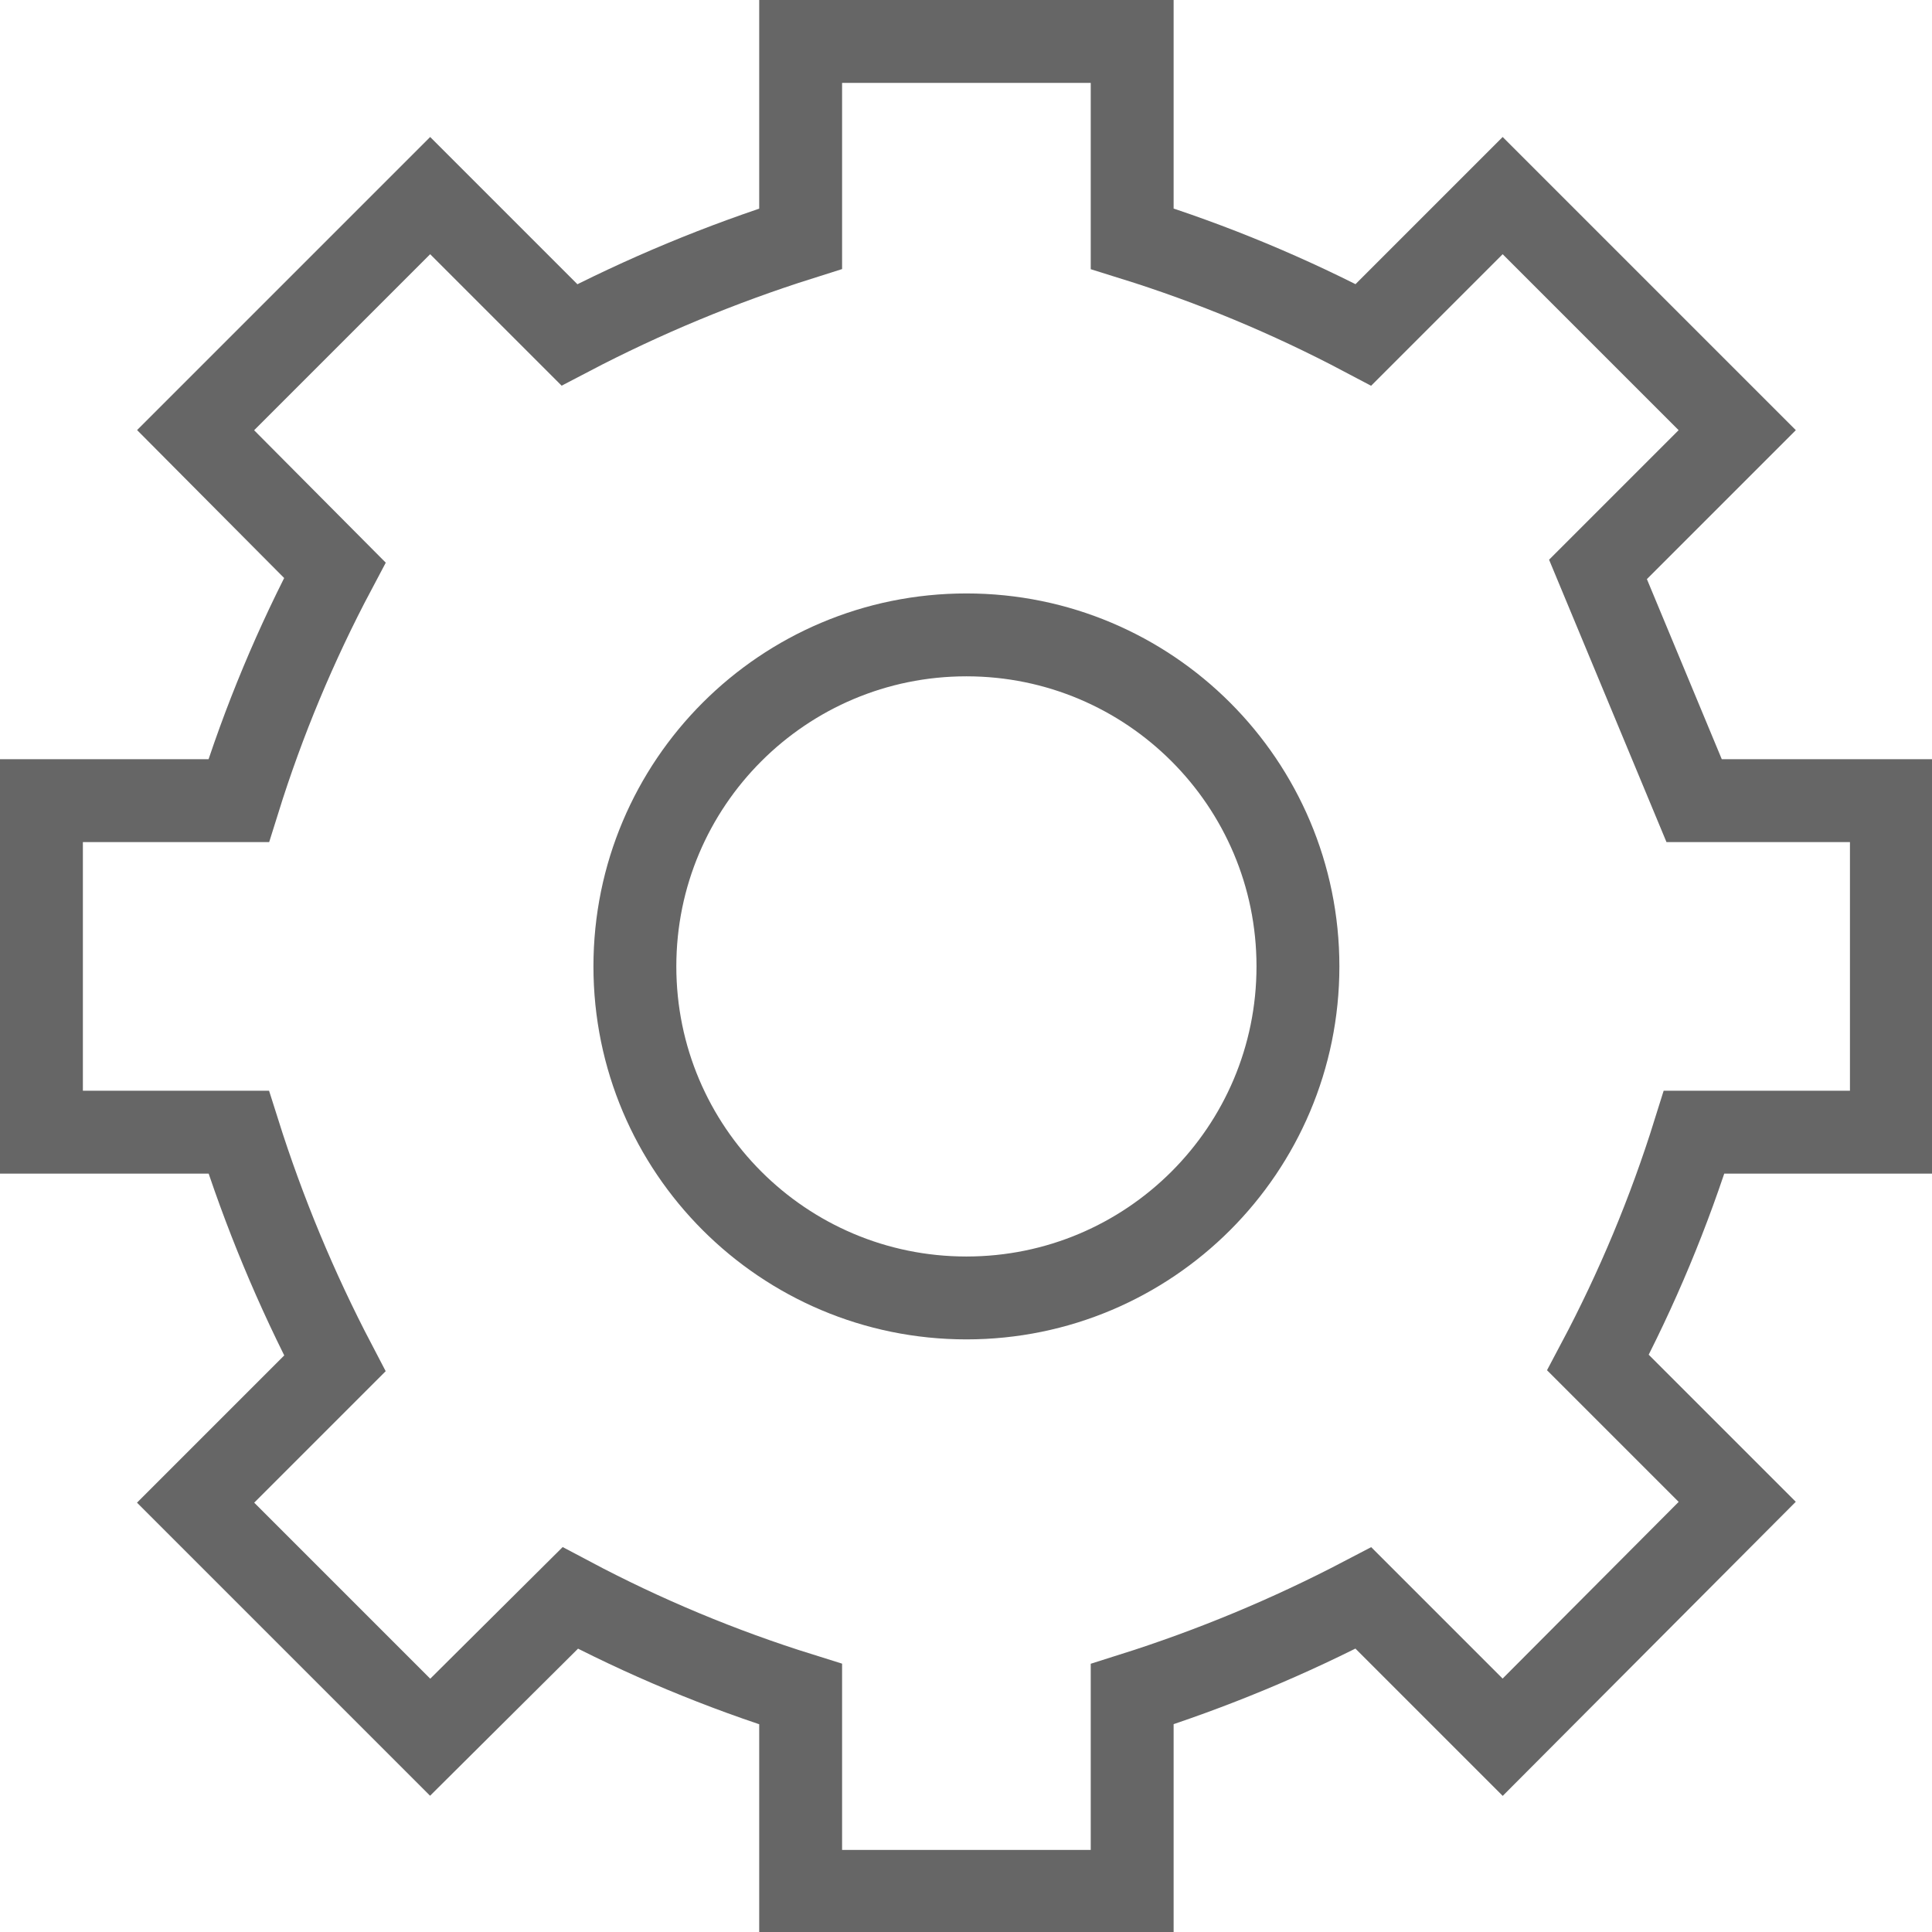
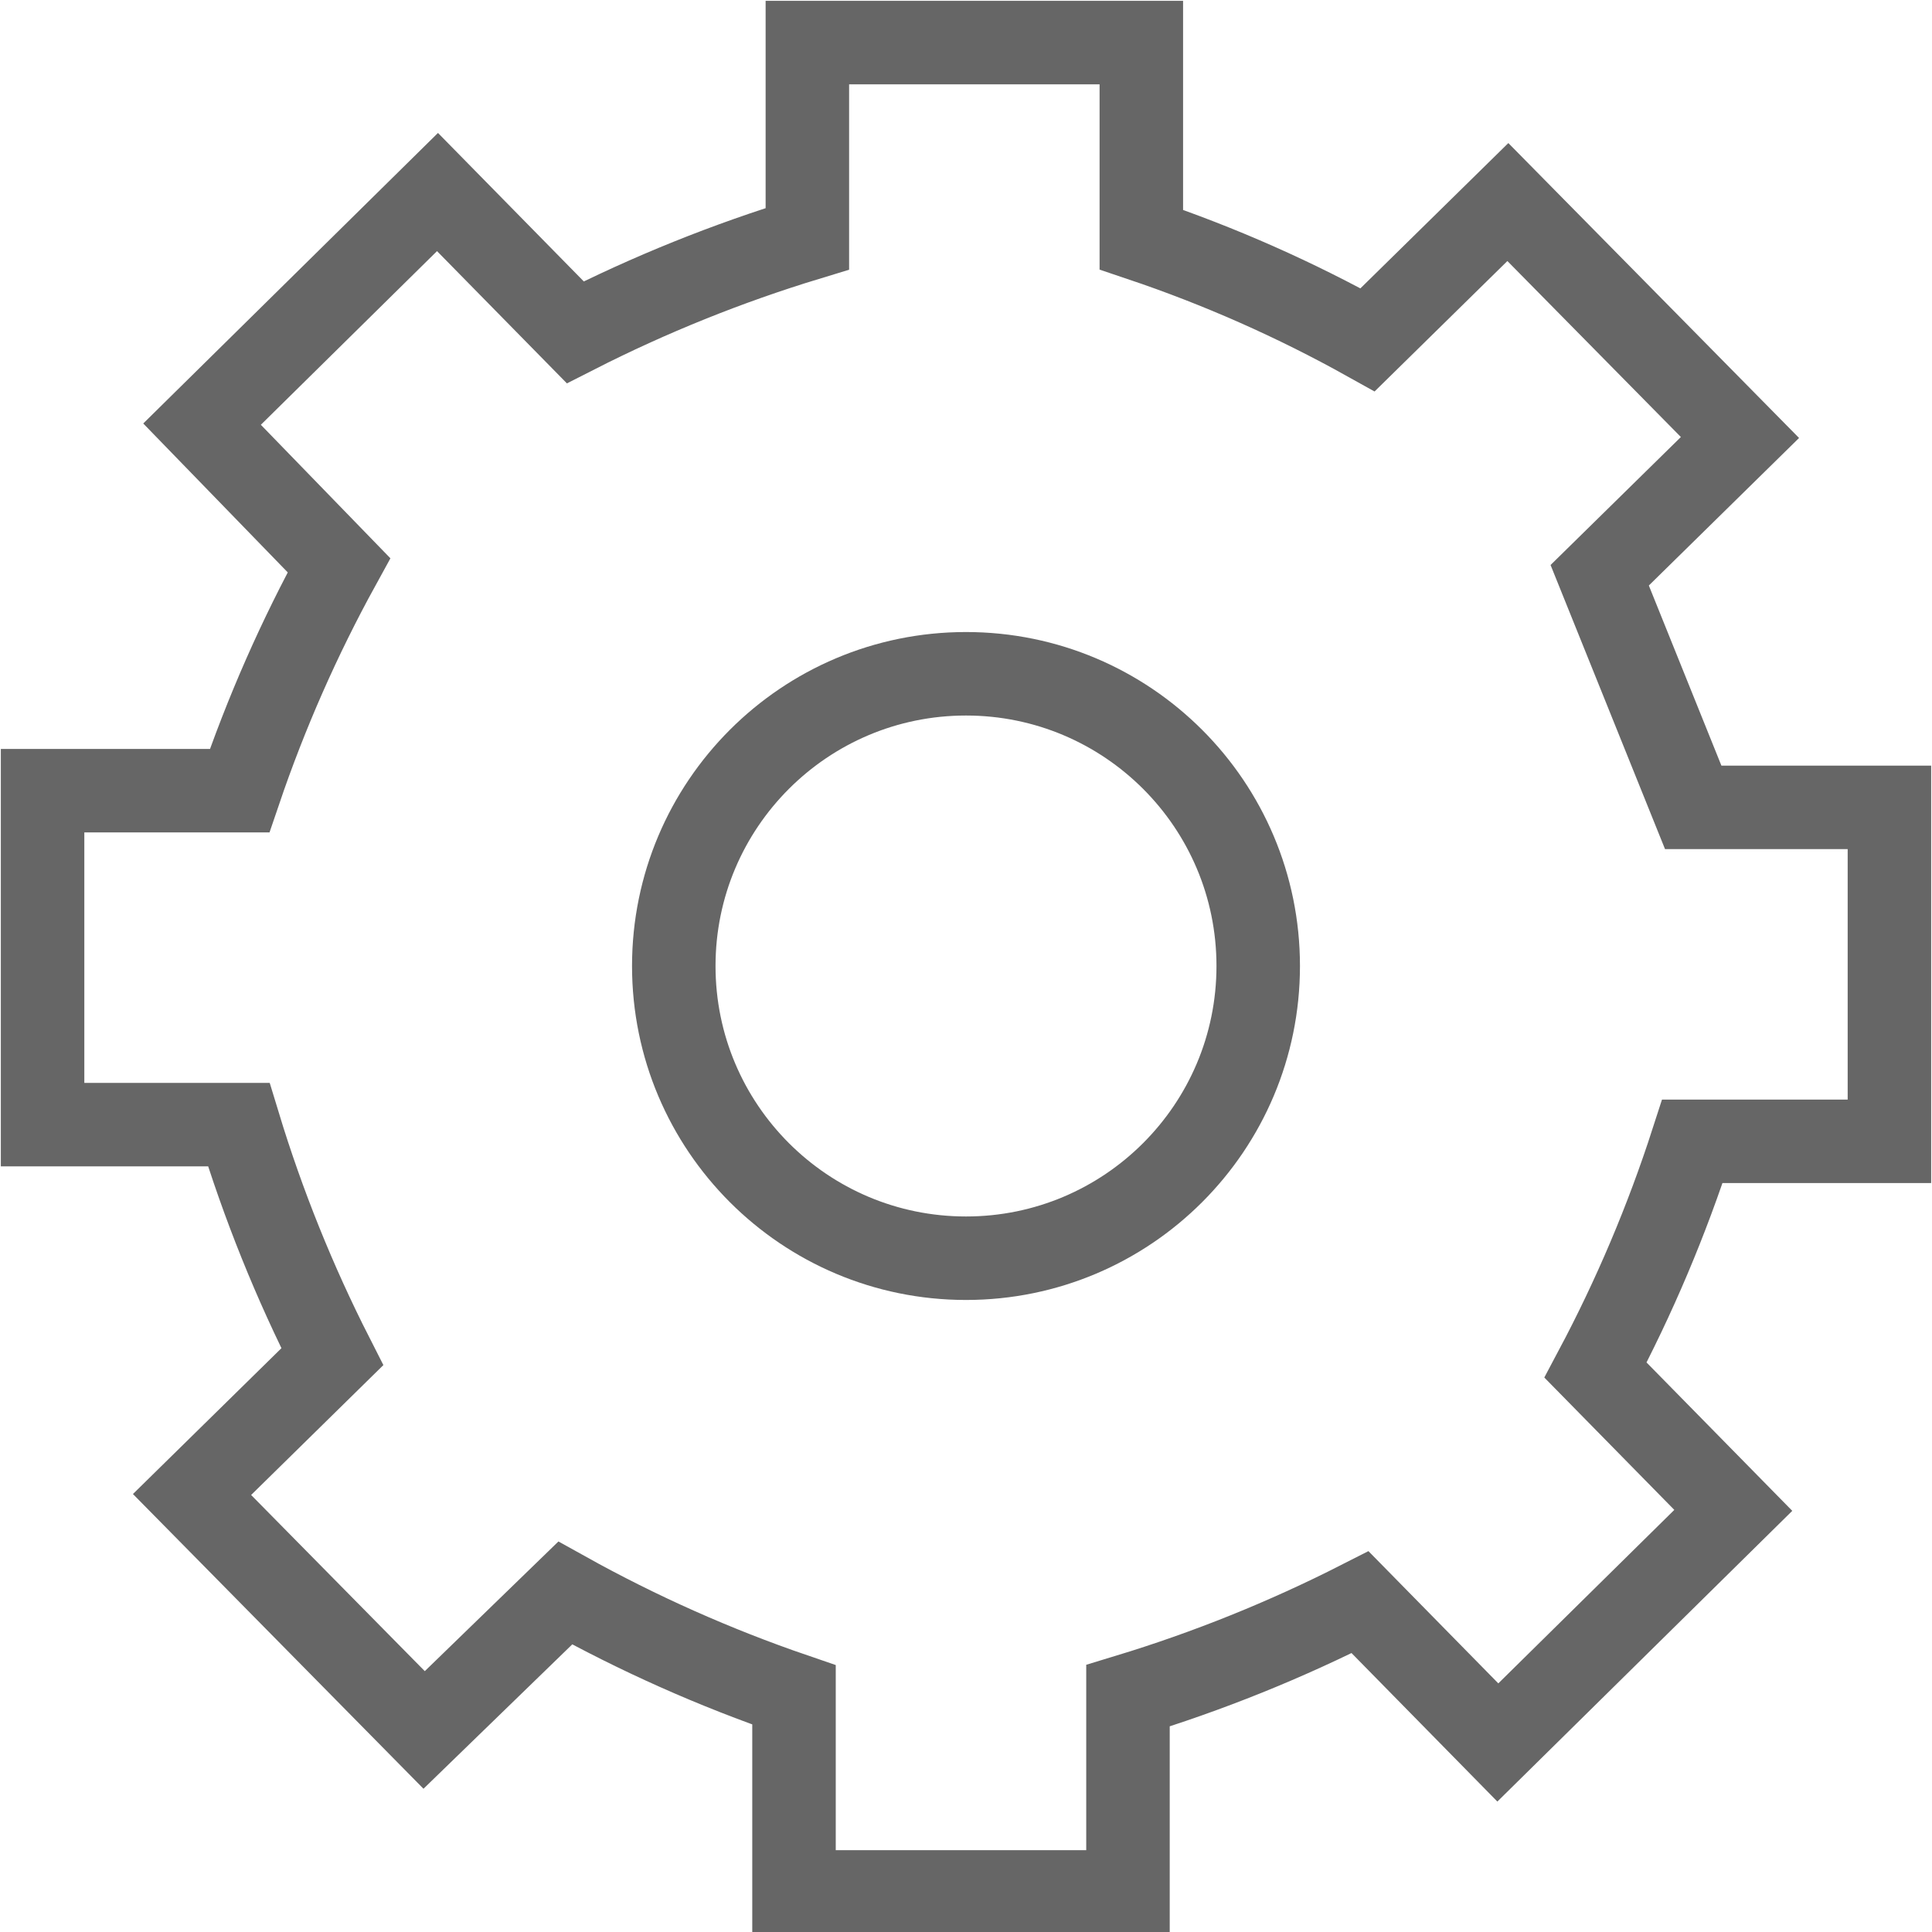
- <svg xmlns="http://www.w3.org/2000/svg" id="Layer_2" data-name="Layer 2" viewBox="0 0 23.31 23.31">
+ <svg xmlns="http://www.w3.org/2000/svg" id="Layer_2" data-name="Layer 2" viewBox="0 0 23.14 23.14">
  <defs>
    <style>.cls-1{fill:none;stroke:#666;stroke-miterlimit:10;}</style>
  </defs>
-   <path class="cls-1" d="M7.22,19.62h0L5.53,21.3,2.7,18.47l1.68-1.68A17.19,17.19,0,0,1,3.22,14H.84V10H3.22A16.3,16.3,0,0,1,4.38,7.22L2.7,5.53,5.53,2.7,7.21,4.38A17.19,17.19,0,0,1,10,3.22V.84h4V3.22a16.43,16.43,0,0,1,2.79,1.16L18.47,2.7,21.3,5.53,19.62,7.21,20.78,10h2.38v4H20.78a16.3,16.3,0,0,1-1.16,2.78h0l1.68,1.68L18.47,21.3l-1.68-1.68h0A17.19,17.19,0,0,1,14,20.78v2.38H10V20.78A16.3,16.3,0,0,1,7.22,19.62Z" transform="translate(-0.34 -0.34)" />
-   <circle class="cls-1" cx="11.66" cy="11.66" r="4" />
+   <path class="cls-1" d="M7.2,19.51h0L5.51,21.15,2.73,18.33l1.68-1.65A17.12,17.12,0,0,1,3.29,13.9l-2.35,0,0-4,2.36,0A16.9,16.9,0,0,1,4.49,7.2L2.85,5.51,5.67,2.73,7.32,4.41A17.12,17.12,0,0,1,10.1,3.29l0-2.35,4,0,0,2.36A16.14,16.14,0,0,1,16.81,4.5l1.68-1.65,2.78,2.82L19.59,7.32l1.12,2.78,2.35,0,0,4-2.36,0a16.9,16.9,0,0,1-1.16,2.74h0l1.65,1.68-2.82,2.78-1.65-1.68a17.12,17.12,0,0,1-2.78,1.12l0,2.35-4,0,0-2.36A16.9,16.9,0,0,1,7.2,19.51Z" transform="translate(-0.43 -0.43)" />
+   <circle class="cls-1" cx="11.57" cy="11.57" r="3.5" />
</svg>
